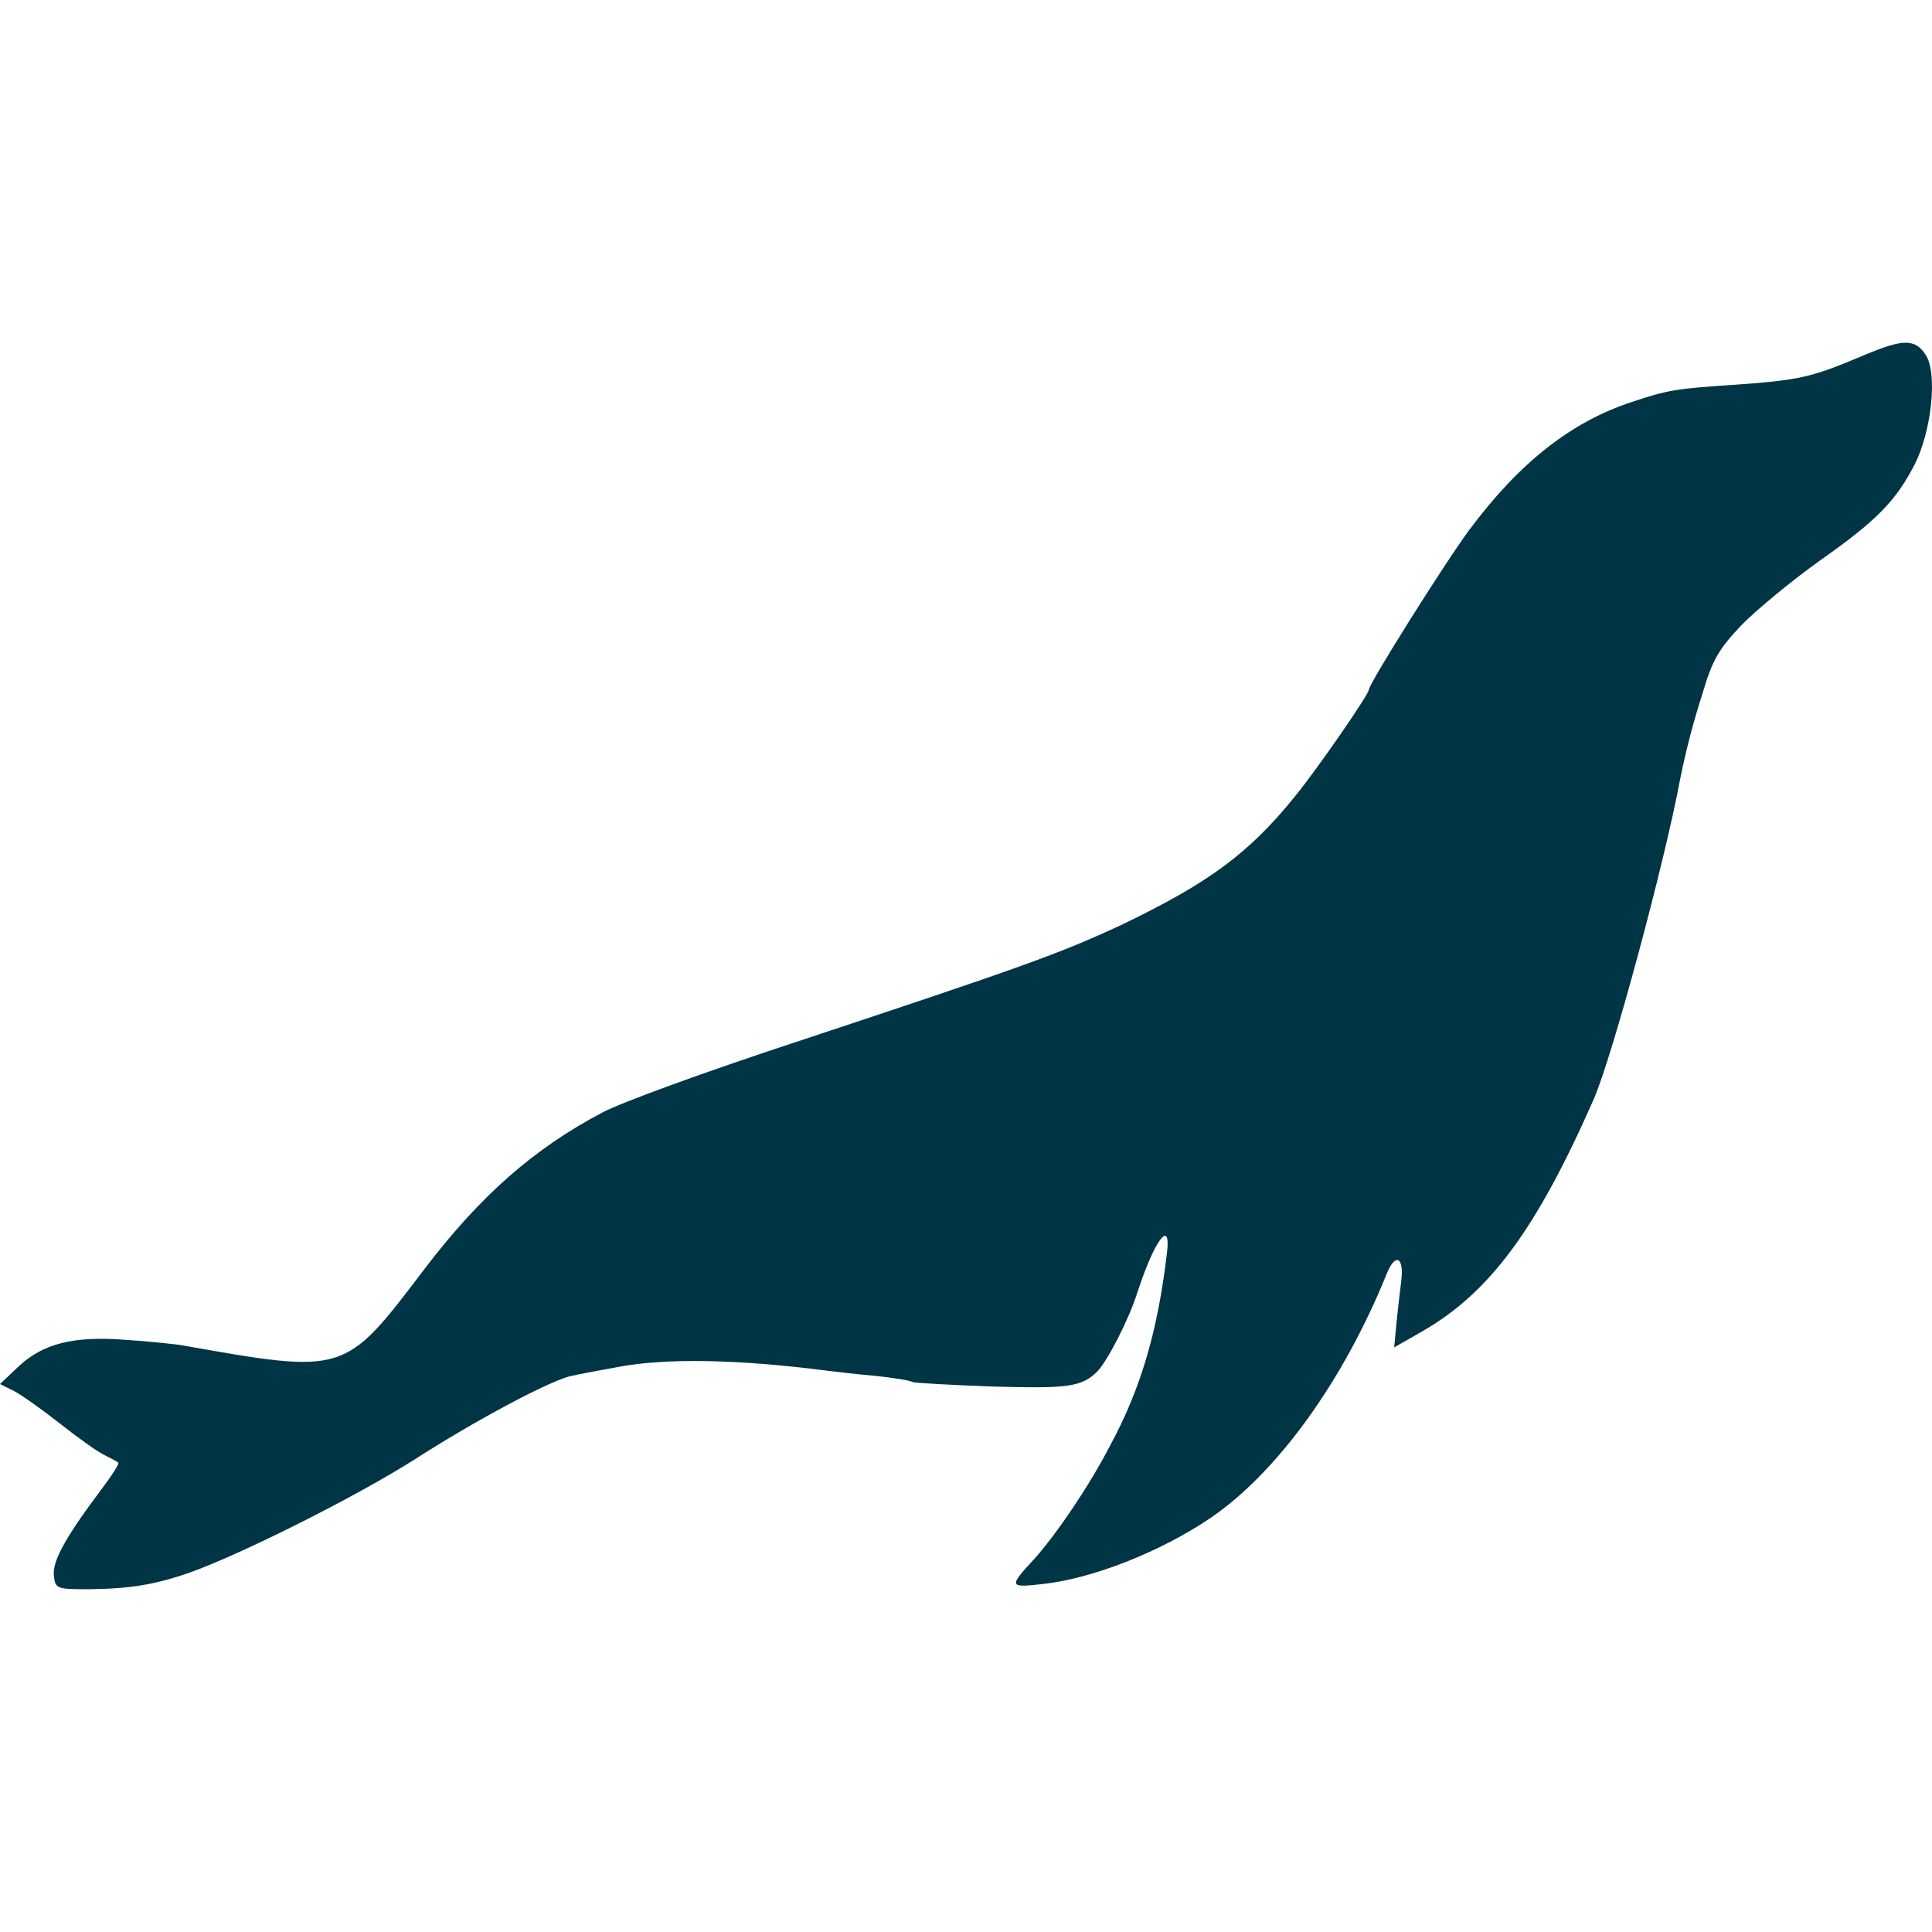
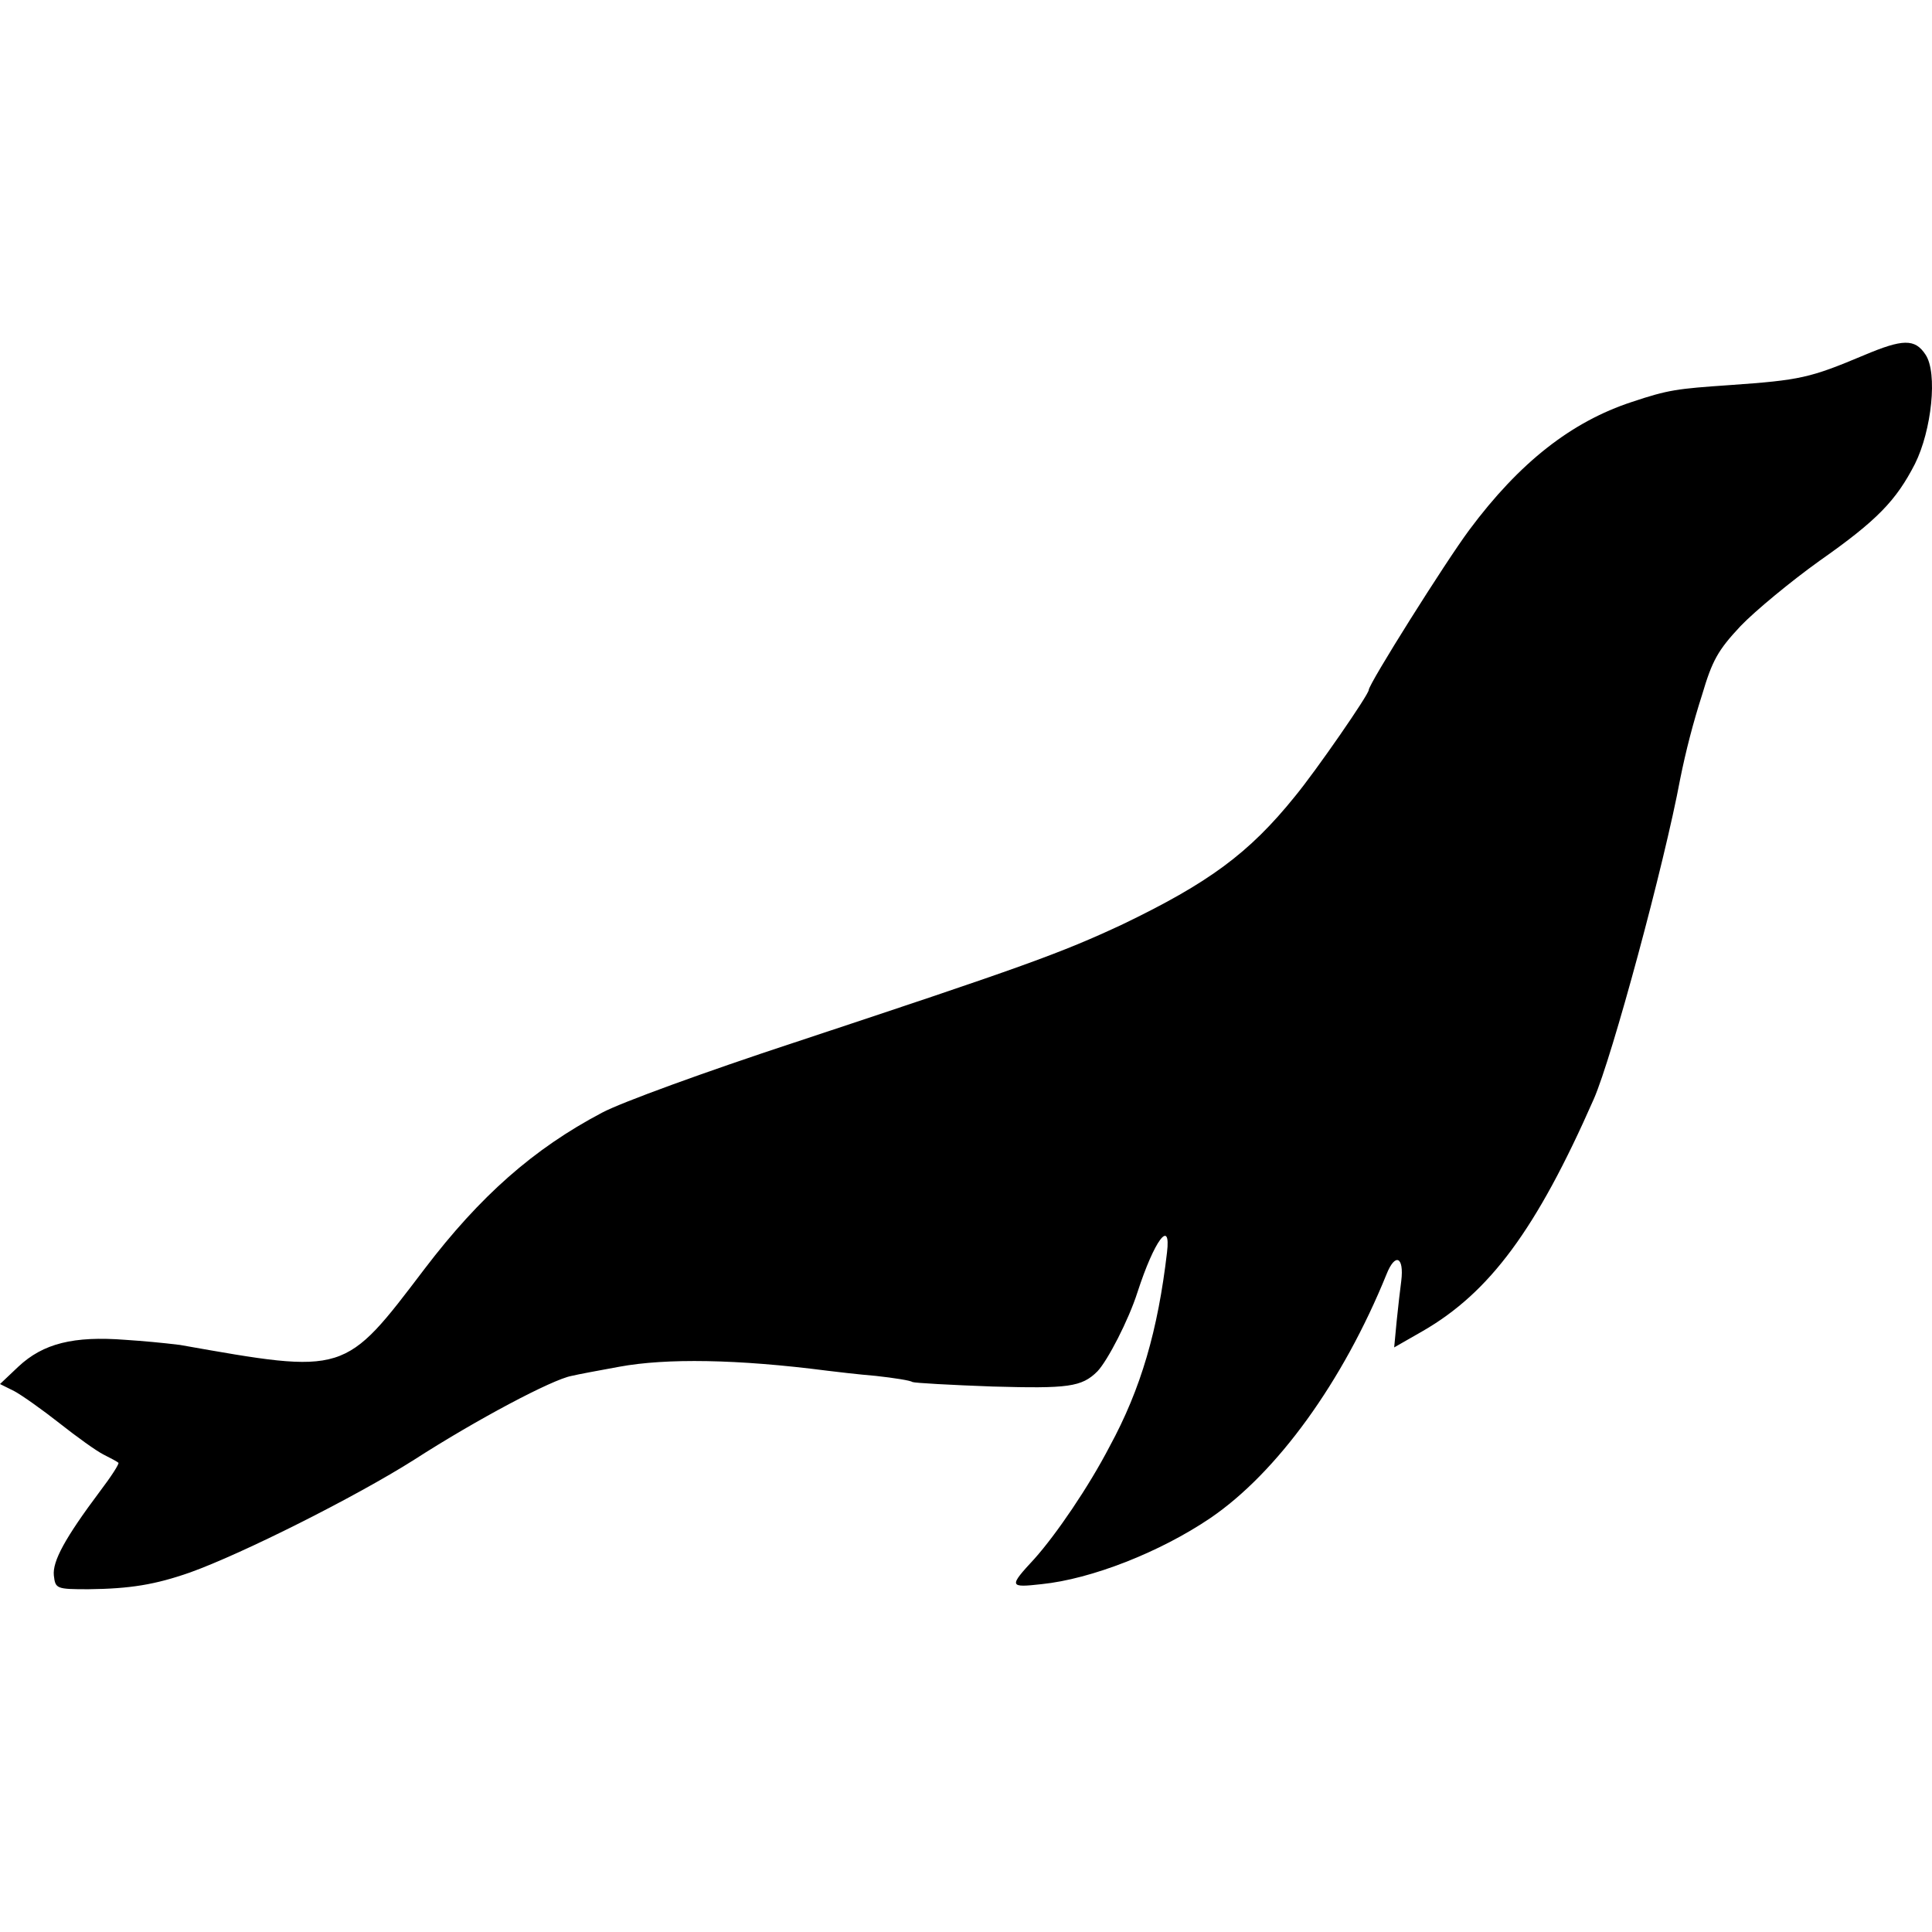
<svg xmlns="http://www.w3.org/2000/svg" role="img" viewBox="0 0 24 24">
-   <path fill="#003545" d="M23.157 4.412c-.676.284-.79.31-1.673.372-.65.045-.757.057-1.212.209-.75.246-1.395.75-2.02 1.59-.296.398-1.249 1.913-1.249 1.988 0 .057-.65.998-.915 1.32-.574.713-1.08 1.079-2.14 1.59-.77.36-1.224.524-4.102 1.477-1.073.353-2.133.738-2.367.864-.852.449-1.515 1.036-2.203 1.938-1.003 1.32-.972 1.313-3.042.947a12.264 12.264 0 00-.675-.063c-.644-.05-1.023.044-1.332.334L0 17.193l.177.088c.094.05.353.234.561.398.215.17.461.347.55.391.088.044.17.088.183.101.012.013-.089.17-.228.353-.435.581-.593.871-.574 1.048.019.164.032.17.43.17.517-.006.826-.056 1.261-.208.65-.233 2.058-.94 2.784-1.4.776-.5 1.717-.998 1.956-1.042.082-.02.354-.07.594-.114.58-.107 1.464-.095 2.587.05.108.013.373.045.6.064.227.025.43.057.454.076.026.012.474.037.998.056.934.026 1.104.007 1.3-.189.126-.133.385-.631.498-.985.209-.643.417-.921.366-.492-.113.966-.322 1.692-.713 2.411-.259.499-.663 1.092-.934 1.395-.322.347-.315.36.088.315.619-.063 1.471-.397 2.096-.82.827-.562 1.647-1.691 2.19-3.03.107-.27.22-.22.183.083-.013.094-.038.315-.057.498l-.031.328.353-.202c.833-.48 1.414-1.262 2.127-2.884.227-.518.877-2.922 1.073-3.976a9.64 9.64 0 01.271-1.042c.127-.429.196-.555.48-.858.183-.19.625-.555.978-.808.72-.505.953-.75 1.187-1.205.208-.417.284-1.13.132-1.357-.132-.202-.284-.196-.763.006Z" />
+   <path d="M23.157 4.412c-.676.284-.79.31-1.673.372-.65.045-.757.057-1.212.209-.75.246-1.395.75-2.02 1.59-.296.398-1.249 1.913-1.249 1.988 0 .057-.65.998-.915 1.32-.574.713-1.08 1.079-2.14 1.59-.77.36-1.224.524-4.102 1.477-1.073.353-2.133.738-2.367.864-.852.449-1.515 1.036-2.203 1.938-1.003 1.32-.972 1.313-3.042.947a12.264 12.264 0 00-.675-.063c-.644-.05-1.023.044-1.332.334L0 17.193l.177.088c.094.05.353.234.561.398.215.17.461.347.55.391.088.044.17.088.183.101.012.013-.089.17-.228.353-.435.581-.593.871-.574 1.048.019.164.032.17.43.17.517-.006.826-.056 1.261-.208.65-.233 2.058-.94 2.784-1.4.776-.5 1.717-.998 1.956-1.042.082-.02.354-.07.594-.114.58-.107 1.464-.095 2.587.05.108.013.373.045.6.064.227.025.43.057.454.076.026.012.474.037.998.056.934.026 1.104.007 1.3-.189.126-.133.385-.631.498-.985.209-.643.417-.921.366-.492-.113.966-.322 1.692-.713 2.411-.259.499-.663 1.092-.934 1.395-.322.347-.315.36.088.315.619-.063 1.471-.397 2.096-.82.827-.562 1.647-1.691 2.19-3.03.107-.27.22-.22.183.083-.013.094-.038.315-.057.498l-.031.328.353-.202c.833-.48 1.414-1.262 2.127-2.884.227-.518.877-2.922 1.073-3.976a9.64 9.64 0 01.271-1.042c.127-.429.196-.555.48-.858.183-.19.625-.555.978-.808.72-.505.953-.75 1.187-1.205.208-.417.284-1.13.132-1.357-.132-.202-.284-.196-.763.006Z" />
</svg>
